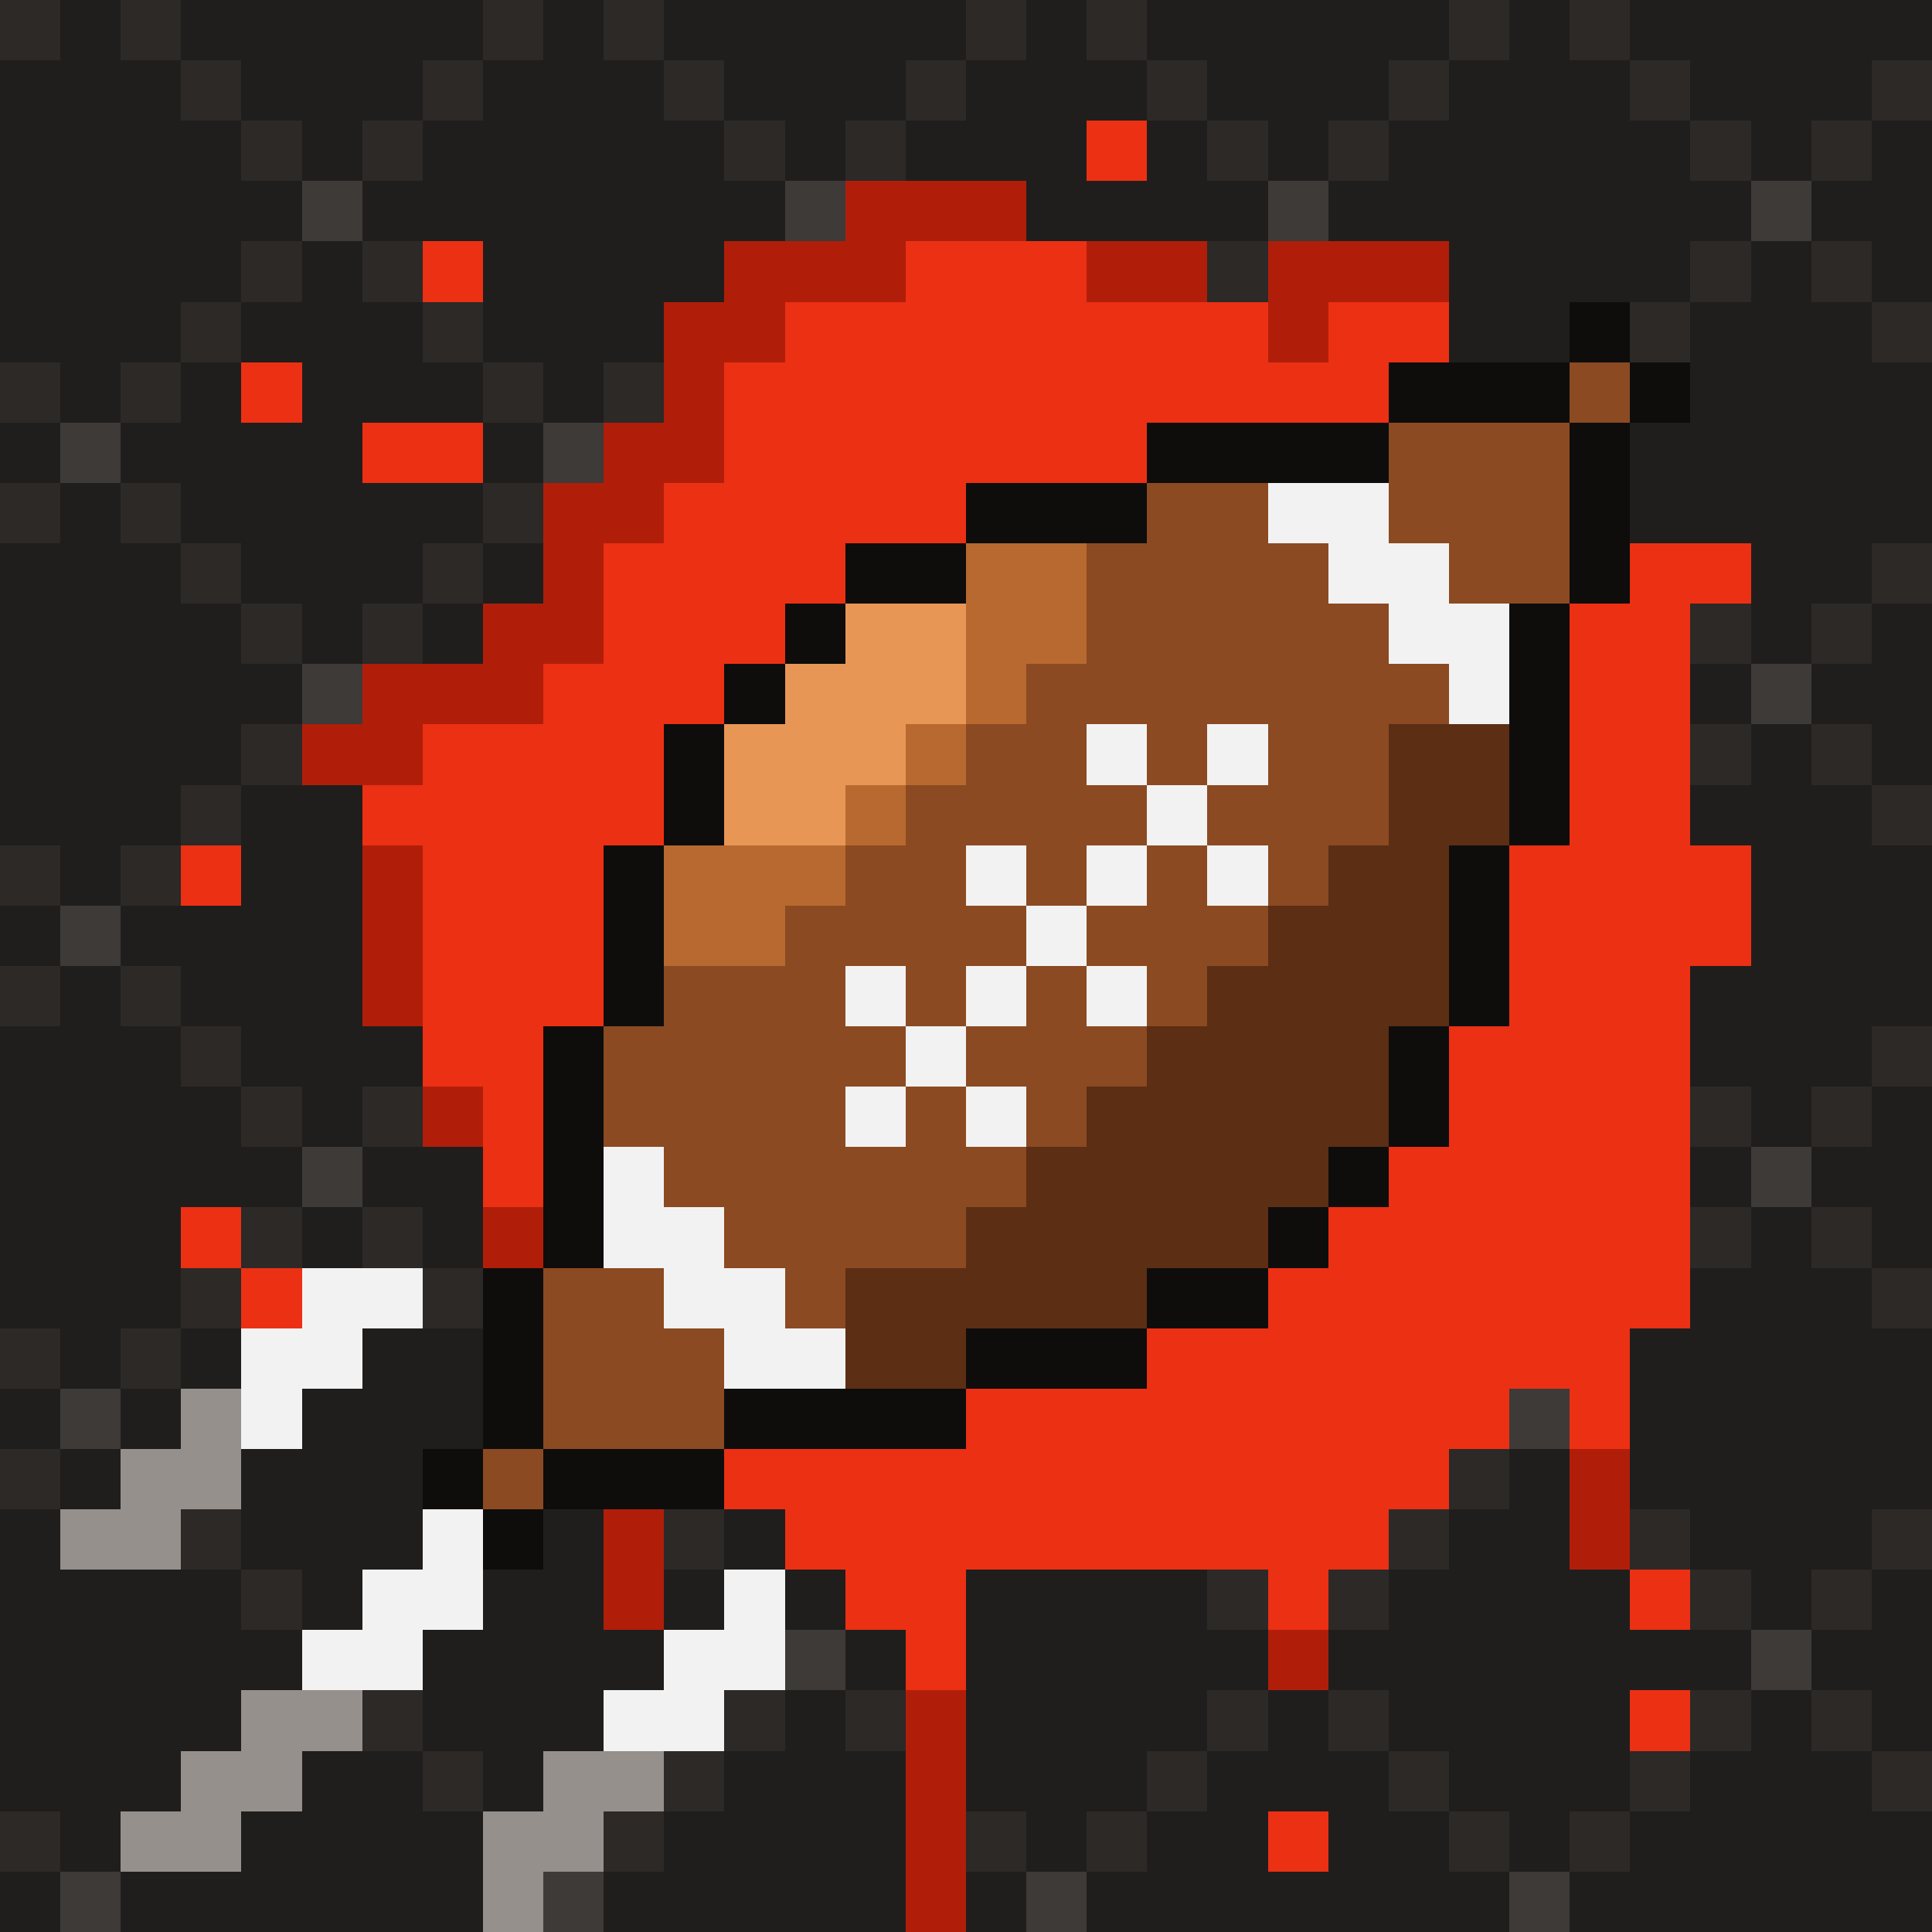
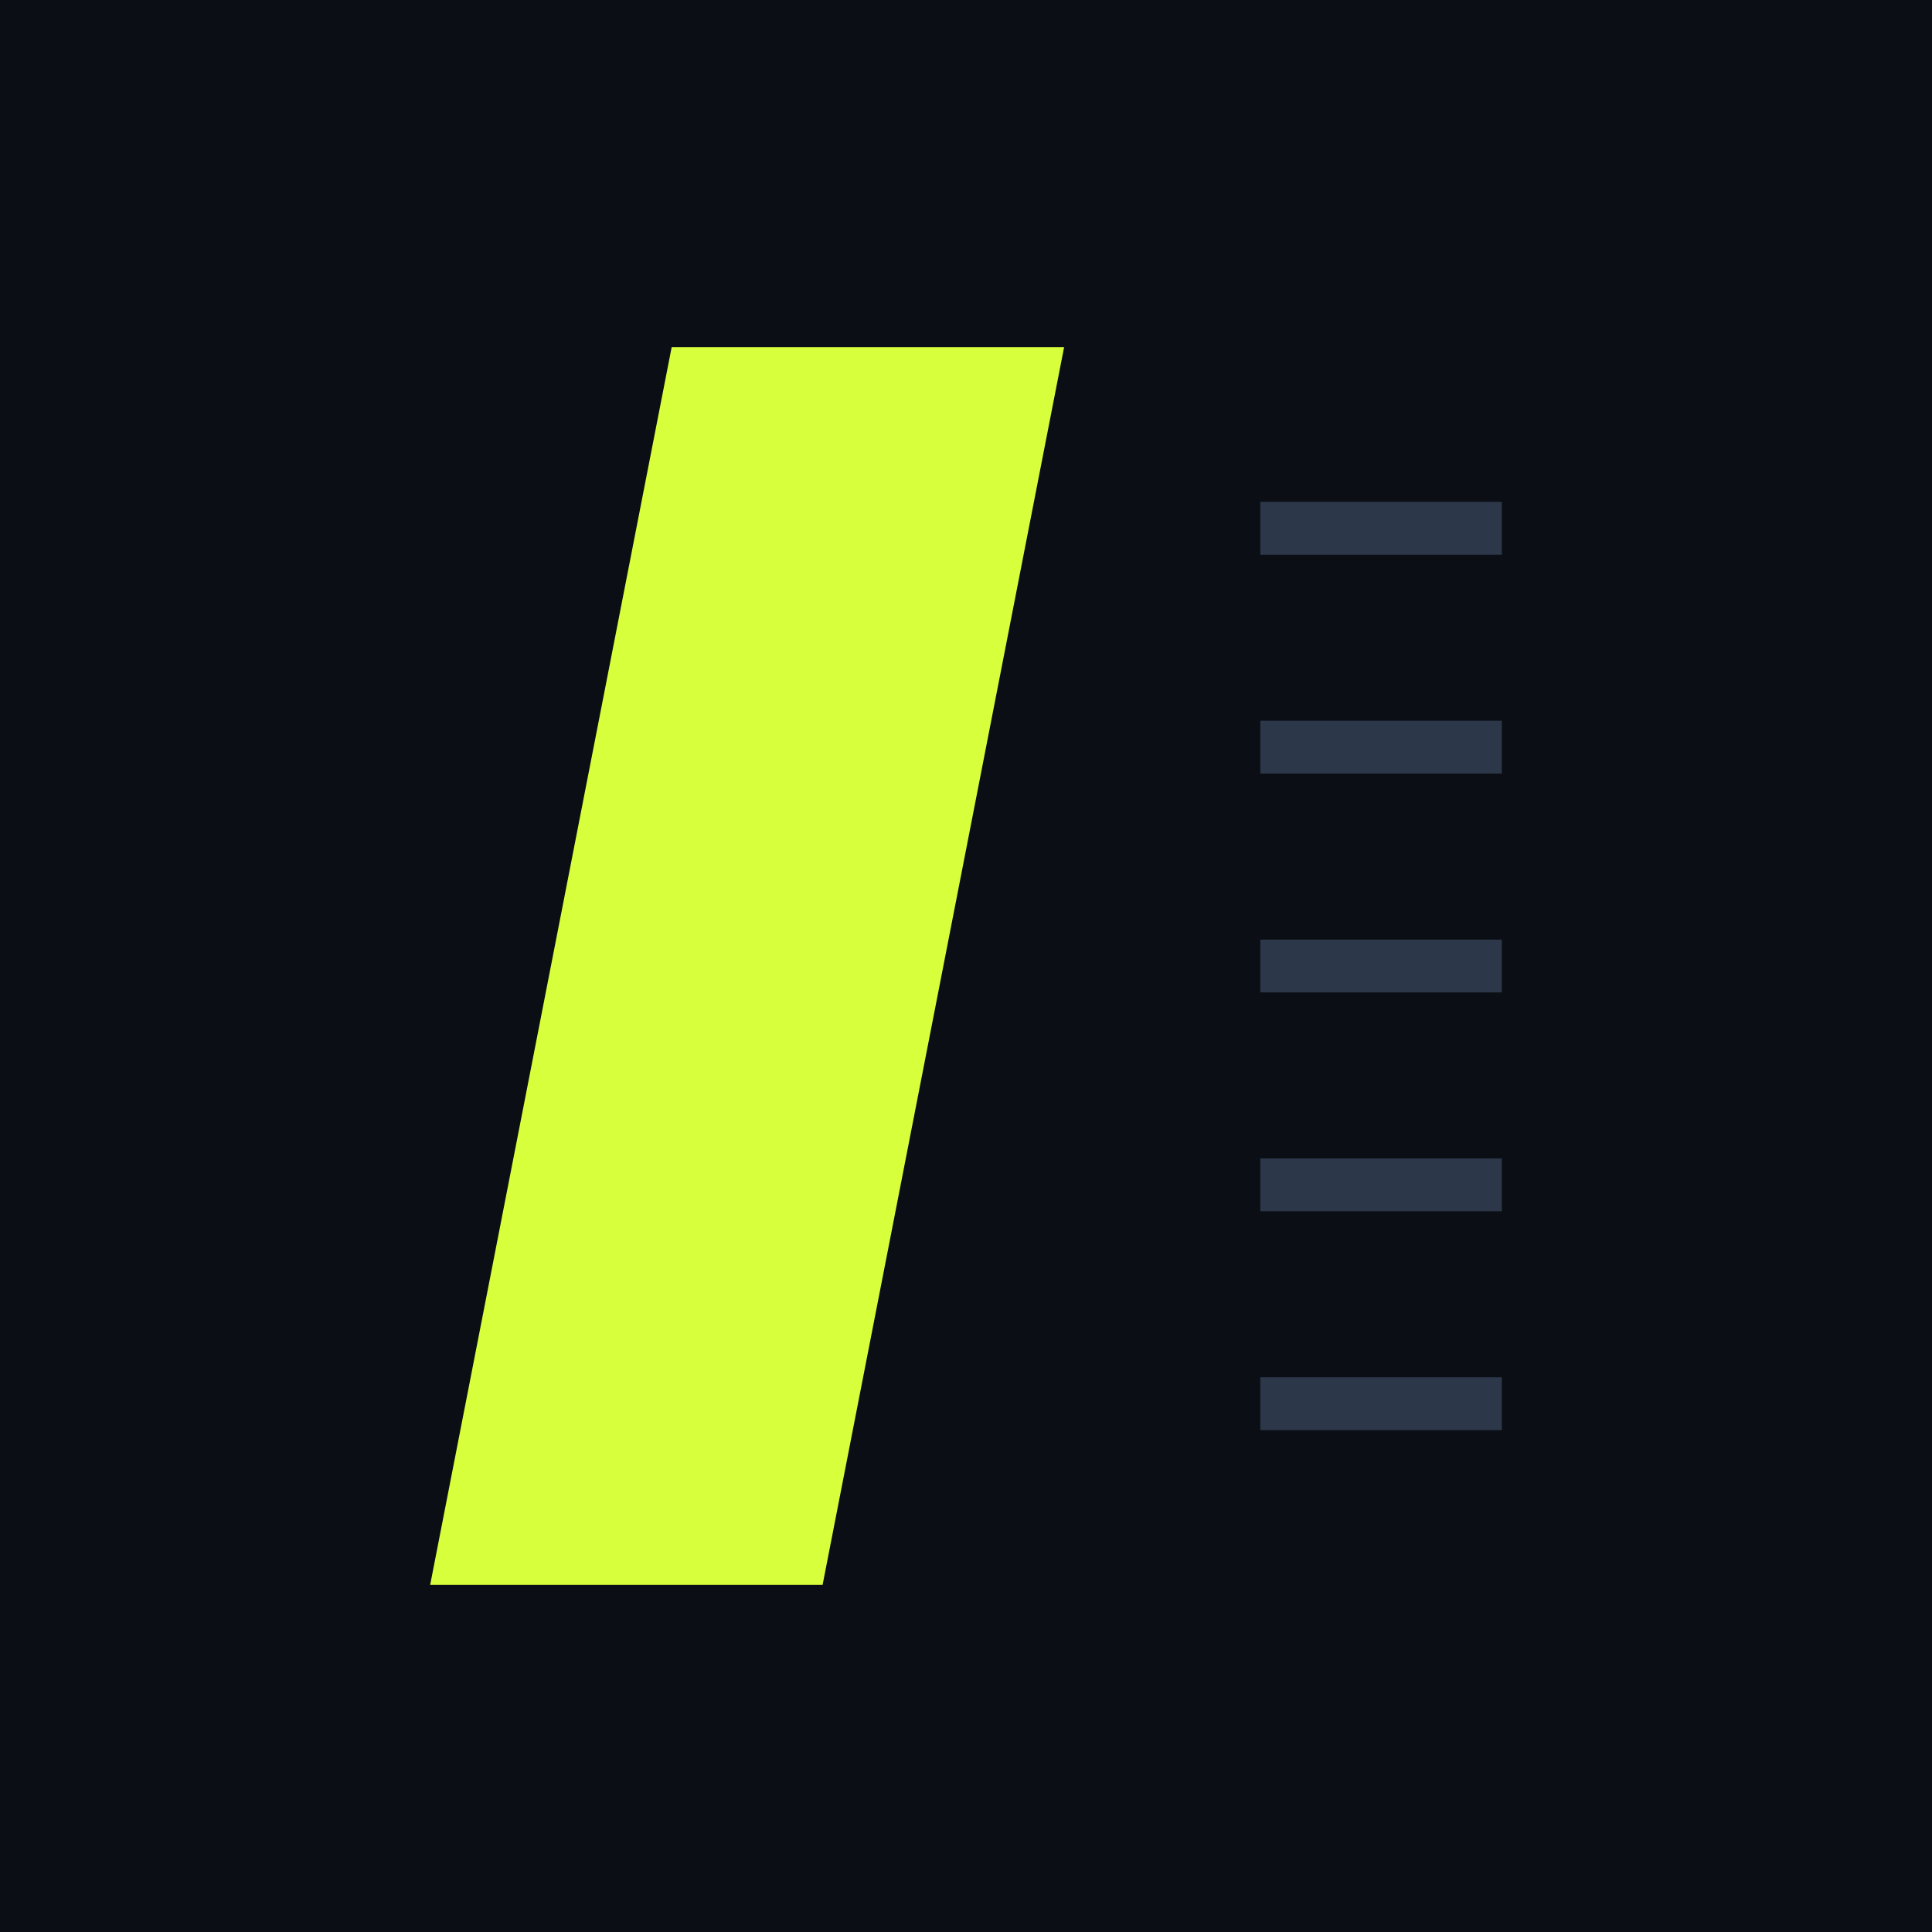
- <svg xmlns="http://www.w3.org/2000/svg" viewBox="0 0 32 32" shape-rendering="crispEdges">
-   <rect width="32" height="32" fill="#201e1d" />
-   <rect x="0" y="0" width="1" height="1" fill="#2c2927" />
-   <rect x="2" y="0" width="1" height="1" fill="#2c2927" />
-   <rect x="8" y="0" width="1" height="1" fill="#2c2927" />
-   <rect x="10" y="0" width="1" height="1" fill="#2c2927" />
-   <rect x="16" y="0" width="1" height="1" fill="#2c2927" />
-   <rect x="18" y="0" width="1" height="1" fill="#2c2927" />
-   <rect x="24" y="0" width="1" height="1" fill="#2c2927" />
-   <rect x="26" y="0" width="1" height="1" fill="#2c2927" />
-   <rect x="3" y="1" width="1" height="1" fill="#2c2927" />
-   <rect x="7" y="1" width="1" height="1" fill="#2c2927" />
-   <rect x="11" y="1" width="1" height="1" fill="#2c2927" />
-   <rect x="15" y="1" width="1" height="1" fill="#2c2927" />
-   <rect x="19" y="1" width="1" height="1" fill="#2c2927" />
-   <rect x="23" y="1" width="1" height="1" fill="#2c2927" />
-   <rect x="27" y="1" width="1" height="1" fill="#2c2927" />
-   <rect x="31" y="1" width="1" height="1" fill="#2c2927" />
-   <rect x="4" y="2" width="1" height="1" fill="#2c2927" />
-   <rect x="6" y="2" width="1" height="1" fill="#2c2927" />
-   <rect x="12" y="2" width="1" height="1" fill="#2c2927" />
-   <rect x="14" y="2" width="1" height="1" fill="#2c2927" />
-   <rect x="18" y="2" width="1" height="1" fill="#ec3013" />
-   <rect x="20" y="2" width="1" height="1" fill="#2c2927" />
-   <rect x="22" y="2" width="1" height="1" fill="#2c2927" />
-   <rect x="28" y="2" width="1" height="1" fill="#2c2927" />
-   <rect x="30" y="2" width="1" height="1" fill="#2c2927" />
-   <rect x="5" y="3" width="1" height="1" fill="#3e3a37" />
-   <rect x="13" y="3" width="1" height="1" fill="#3e3a37" />
-   <rect x="14" y="3" width="3" height="1" fill="#b01e0a" />
-   <rect x="21" y="3" width="1" height="1" fill="#3e3a37" />
-   <rect x="29" y="3" width="1" height="1" fill="#3e3a37" />
-   <rect x="4" y="4" width="1" height="1" fill="#2c2927" />
-   <rect x="6" y="4" width="1" height="1" fill="#2c2927" />
-   <rect x="7" y="4" width="1" height="1" fill="#ec3013" />
-   <rect x="12" y="4" width="3" height="1" fill="#b01e0a" />
-   <rect x="15" y="4" width="3" height="1" fill="#ec3013" />
-   <rect x="18" y="4" width="2" height="1" fill="#b01e0a" />
-   <rect x="20" y="4" width="1" height="1" fill="#2c2927" />
-   <rect x="21" y="4" width="3" height="1" fill="#b01e0a" />
-   <rect x="28" y="4" width="1" height="1" fill="#2c2927" />
-   <rect x="30" y="4" width="1" height="1" fill="#2c2927" />
-   <rect x="3" y="5" width="1" height="1" fill="#2c2927" />
-   <rect x="7" y="5" width="1" height="1" fill="#2c2927" />
-   <rect x="11" y="5" width="2" height="1" fill="#b01e0a" />
-   <rect x="13" y="5" width="8" height="1" fill="#ec3013" />
-   <rect x="21" y="5" width="1" height="1" fill="#b01e0a" />
-   <rect x="22" y="5" width="2" height="1" fill="#ec3013" />
-   <rect x="26" y="5" width="1" height="1" fill="#0e0d0c" />
-   <rect x="27" y="5" width="1" height="1" fill="#2c2927" />
-   <rect x="31" y="5" width="1" height="1" fill="#2c2927" />
-   <rect x="0" y="6" width="1" height="1" fill="#2c2927" />
-   <rect x="2" y="6" width="1" height="1" fill="#2c2927" />
-   <rect x="4" y="6" width="1" height="1" fill="#ec3013" />
-   <rect x="8" y="6" width="1" height="1" fill="#2c2927" />
-   <rect x="10" y="6" width="1" height="1" fill="#2c2927" />
-   <rect x="11" y="6" width="1" height="1" fill="#b01e0a" />
-   <rect x="12" y="6" width="11" height="1" fill="#ec3013" />
-   <rect x="23" y="6" width="3" height="1" fill="#0e0d0c" />
-   <rect x="26" y="6" width="1" height="1" fill="#8b4a22" />
-   <rect x="27" y="6" width="1" height="1" fill="#0e0d0c" />
-   <rect x="1" y="7" width="1" height="1" fill="#3e3a37" />
-   <rect x="6" y="7" width="2" height="1" fill="#ec3013" />
-   <rect x="9" y="7" width="1" height="1" fill="#3e3a37" />
-   <rect x="10" y="7" width="2" height="1" fill="#b01e0a" />
-   <rect x="12" y="7" width="7" height="1" fill="#ec3013" />
-   <rect x="19" y="7" width="4" height="1" fill="#0e0d0c" />
-   <rect x="23" y="7" width="3" height="1" fill="#8b4a22" />
-   <rect x="26" y="7" width="1" height="1" fill="#0e0d0c" />
-   <rect x="0" y="8" width="1" height="1" fill="#2c2927" />
-   <rect x="2" y="8" width="1" height="1" fill="#2c2927" />
-   <rect x="8" y="8" width="1" height="1" fill="#2c2927" />
-   <rect x="9" y="8" width="2" height="1" fill="#b01e0a" />
-   <rect x="11" y="8" width="5" height="1" fill="#ec3013" />
-   <rect x="16" y="8" width="3" height="1" fill="#0e0d0c" />
-   <rect x="19" y="8" width="2" height="1" fill="#8b4a22" />
-   <rect x="21" y="8" width="2" height="1" fill="#f3f2f2" />
-   <rect x="23" y="8" width="3" height="1" fill="#8b4a22" />
-   <rect x="26" y="8" width="1" height="1" fill="#0e0d0c" />
-   <rect x="3" y="9" width="1" height="1" fill="#2c2927" />
-   <rect x="7" y="9" width="1" height="1" fill="#2c2927" />
-   <rect x="9" y="9" width="1" height="1" fill="#b01e0a" />
-   <rect x="10" y="9" width="4" height="1" fill="#ec3013" />
-   <rect x="14" y="9" width="2" height="1" fill="#0e0d0c" />
-   <rect x="16" y="9" width="2" height="1" fill="#b8692f" />
-   <rect x="18" y="9" width="4" height="1" fill="#8b4a22" />
-   <rect x="22" y="9" width="2" height="1" fill="#f3f2f2" />
-   <rect x="24" y="9" width="2" height="1" fill="#8b4a22" />
-   <rect x="26" y="9" width="1" height="1" fill="#0e0d0c" />
-   <rect x="27" y="9" width="2" height="1" fill="#ec3013" />
-   <rect x="31" y="9" width="1" height="1" fill="#2c2927" />
-   <rect x="4" y="10" width="1" height="1" fill="#2c2927" />
-   <rect x="6" y="10" width="1" height="1" fill="#2c2927" />
-   <rect x="8" y="10" width="2" height="1" fill="#b01e0a" />
-   <rect x="10" y="10" width="3" height="1" fill="#ec3013" />
-   <rect x="13" y="10" width="1" height="1" fill="#0e0d0c" />
-   <rect x="14" y="10" width="2" height="1" fill="#e89656" />
-   <rect x="16" y="10" width="2" height="1" fill="#b8692f" />
-   <rect x="18" y="10" width="5" height="1" fill="#8b4a22" />
-   <rect x="23" y="10" width="2" height="1" fill="#f3f2f2" />
-   <rect x="25" y="10" width="1" height="1" fill="#0e0d0c" />
-   <rect x="26" y="10" width="2" height="1" fill="#ec3013" />
-   <rect x="28" y="10" width="1" height="1" fill="#2c2927" />
-   <rect x="30" y="10" width="1" height="1" fill="#2c2927" />
-   <rect x="5" y="11" width="1" height="1" fill="#3e3a37" />
-   <rect x="6" y="11" width="3" height="1" fill="#b01e0a" />
-   <rect x="9" y="11" width="3" height="1" fill="#ec3013" />
-   <rect x="12" y="11" width="1" height="1" fill="#0e0d0c" />
-   <rect x="13" y="11" width="3" height="1" fill="#e89656" />
-   <rect x="16" y="11" width="1" height="1" fill="#b8692f" />
-   <rect x="17" y="11" width="7" height="1" fill="#8b4a22" />
-   <rect x="24" y="11" width="1" height="1" fill="#f3f2f2" />
-   <rect x="25" y="11" width="1" height="1" fill="#0e0d0c" />
-   <rect x="26" y="11" width="2" height="1" fill="#ec3013" />
-   <rect x="29" y="11" width="1" height="1" fill="#3e3a37" />
-   <rect x="4" y="12" width="1" height="1" fill="#2c2927" />
-   <rect x="5" y="12" width="2" height="1" fill="#b01e0a" />
-   <rect x="7" y="12" width="4" height="1" fill="#ec3013" />
-   <rect x="11" y="12" width="1" height="1" fill="#0e0d0c" />
-   <rect x="12" y="12" width="3" height="1" fill="#e89656" />
-   <rect x="15" y="12" width="1" height="1" fill="#b8692f" />
-   <rect x="16" y="12" width="2" height="1" fill="#8b4a22" />
-   <rect x="18" y="12" width="1" height="1" fill="#f3f2f2" />
-   <rect x="19" y="12" width="1" height="1" fill="#8b4a22" />
-   <rect x="20" y="12" width="1" height="1" fill="#f3f2f2" />
-   <rect x="21" y="12" width="2" height="1" fill="#8b4a22" />
-   <rect x="23" y="12" width="2" height="1" fill="#5c2e14" />
-   <rect x="25" y="12" width="1" height="1" fill="#0e0d0c" />
-   <rect x="26" y="12" width="2" height="1" fill="#ec3013" />
-   <rect x="28" y="12" width="1" height="1" fill="#2c2927" />
-   <rect x="30" y="12" width="1" height="1" fill="#2c2927" />
-   <rect x="3" y="13" width="1" height="1" fill="#2c2927" />
-   <rect x="6" y="13" width="5" height="1" fill="#ec3013" />
-   <rect x="11" y="13" width="1" height="1" fill="#0e0d0c" />
-   <rect x="12" y="13" width="2" height="1" fill="#e89656" />
-   <rect x="14" y="13" width="1" height="1" fill="#b8692f" />
-   <rect x="15" y="13" width="4" height="1" fill="#8b4a22" />
-   <rect x="19" y="13" width="1" height="1" fill="#f3f2f2" />
-   <rect x="20" y="13" width="3" height="1" fill="#8b4a22" />
-   <rect x="23" y="13" width="2" height="1" fill="#5c2e14" />
-   <rect x="25" y="13" width="1" height="1" fill="#0e0d0c" />
-   <rect x="26" y="13" width="2" height="1" fill="#ec3013" />
-   <rect x="31" y="13" width="1" height="1" fill="#2c2927" />
-   <rect x="0" y="14" width="1" height="1" fill="#2c2927" />
-   <rect x="2" y="14" width="1" height="1" fill="#2c2927" />
-   <rect x="3" y="14" width="1" height="1" fill="#ec3013" />
-   <rect x="6" y="14" width="1" height="1" fill="#b01e0a" />
-   <rect x="7" y="14" width="3" height="1" fill="#ec3013" />
-   <rect x="10" y="14" width="1" height="1" fill="#0e0d0c" />
-   <rect x="11" y="14" width="3" height="1" fill="#b8692f" />
-   <rect x="14" y="14" width="2" height="1" fill="#8b4a22" />
-   <rect x="16" y="14" width="1" height="1" fill="#f3f2f2" />
-   <rect x="17" y="14" width="1" height="1" fill="#8b4a22" />
-   <rect x="18" y="14" width="1" height="1" fill="#f3f2f2" />
-   <rect x="19" y="14" width="1" height="1" fill="#8b4a22" />
-   <rect x="20" y="14" width="1" height="1" fill="#f3f2f2" />
-   <rect x="21" y="14" width="1" height="1" fill="#8b4a22" />
-   <rect x="22" y="14" width="2" height="1" fill="#5c2e14" />
-   <rect x="24" y="14" width="1" height="1" fill="#0e0d0c" />
-   <rect x="25" y="14" width="4" height="1" fill="#ec3013" />
-   <rect x="1" y="15" width="1" height="1" fill="#3e3a37" />
-   <rect x="6" y="15" width="1" height="1" fill="#b01e0a" />
-   <rect x="7" y="15" width="3" height="1" fill="#ec3013" />
-   <rect x="10" y="15" width="1" height="1" fill="#0e0d0c" />
-   <rect x="11" y="15" width="2" height="1" fill="#b8692f" />
-   <rect x="13" y="15" width="4" height="1" fill="#8b4a22" />
-   <rect x="17" y="15" width="1" height="1" fill="#f3f2f2" />
-   <rect x="18" y="15" width="3" height="1" fill="#8b4a22" />
-   <rect x="21" y="15" width="3" height="1" fill="#5c2e14" />
-   <rect x="24" y="15" width="1" height="1" fill="#0e0d0c" />
-   <rect x="25" y="15" width="4" height="1" fill="#ec3013" />
-   <rect x="0" y="16" width="1" height="1" fill="#2c2927" />
-   <rect x="2" y="16" width="1" height="1" fill="#2c2927" />
-   <rect x="6" y="16" width="1" height="1" fill="#b01e0a" />
-   <rect x="7" y="16" width="3" height="1" fill="#ec3013" />
-   <rect x="10" y="16" width="1" height="1" fill="#0e0d0c" />
-   <rect x="11" y="16" width="3" height="1" fill="#8b4a22" />
-   <rect x="14" y="16" width="1" height="1" fill="#f3f2f2" />
-   <rect x="15" y="16" width="1" height="1" fill="#8b4a22" />
-   <rect x="16" y="16" width="1" height="1" fill="#f3f2f2" />
-   <rect x="17" y="16" width="1" height="1" fill="#8b4a22" />
-   <rect x="18" y="16" width="1" height="1" fill="#f3f2f2" />
-   <rect x="19" y="16" width="1" height="1" fill="#8b4a22" />
-   <rect x="20" y="16" width="4" height="1" fill="#5c2e14" />
-   <rect x="24" y="16" width="1" height="1" fill="#0e0d0c" />
-   <rect x="25" y="16" width="3" height="1" fill="#ec3013" />
-   <rect x="3" y="17" width="1" height="1" fill="#2c2927" />
-   <rect x="7" y="17" width="2" height="1" fill="#ec3013" />
-   <rect x="9" y="17" width="1" height="1" fill="#0e0d0c" />
-   <rect x="10" y="17" width="5" height="1" fill="#8b4a22" />
-   <rect x="15" y="17" width="1" height="1" fill="#f3f2f2" />
-   <rect x="16" y="17" width="3" height="1" fill="#8b4a22" />
-   <rect x="19" y="17" width="4" height="1" fill="#5c2e14" />
-   <rect x="23" y="17" width="1" height="1" fill="#0e0d0c" />
-   <rect x="24" y="17" width="4" height="1" fill="#ec3013" />
-   <rect x="31" y="17" width="1" height="1" fill="#2c2927" />
-   <rect x="4" y="18" width="1" height="1" fill="#2c2927" />
-   <rect x="6" y="18" width="1" height="1" fill="#2c2927" />
-   <rect x="7" y="18" width="1" height="1" fill="#b01e0a" />
-   <rect x="8" y="18" width="1" height="1" fill="#ec3013" />
-   <rect x="9" y="18" width="1" height="1" fill="#0e0d0c" />
-   <rect x="10" y="18" width="4" height="1" fill="#8b4a22" />
-   <rect x="14" y="18" width="1" height="1" fill="#f3f2f2" />
-   <rect x="15" y="18" width="1" height="1" fill="#8b4a22" />
-   <rect x="16" y="18" width="1" height="1" fill="#f3f2f2" />
-   <rect x="17" y="18" width="1" height="1" fill="#8b4a22" />
-   <rect x="18" y="18" width="5" height="1" fill="#5c2e14" />
-   <rect x="23" y="18" width="1" height="1" fill="#0e0d0c" />
-   <rect x="24" y="18" width="4" height="1" fill="#ec3013" />
-   <rect x="28" y="18" width="1" height="1" fill="#2c2927" />
-   <rect x="30" y="18" width="1" height="1" fill="#2c2927" />
-   <rect x="5" y="19" width="1" height="1" fill="#3e3a37" />
-   <rect x="8" y="19" width="1" height="1" fill="#ec3013" />
-   <rect x="9" y="19" width="1" height="1" fill="#0e0d0c" />
-   <rect x="10" y="19" width="1" height="1" fill="#f3f2f2" />
-   <rect x="11" y="19" width="6" height="1" fill="#8b4a22" />
-   <rect x="17" y="19" width="5" height="1" fill="#5c2e14" />
-   <rect x="22" y="19" width="1" height="1" fill="#0e0d0c" />
-   <rect x="23" y="19" width="5" height="1" fill="#ec3013" />
-   <rect x="29" y="19" width="1" height="1" fill="#3e3a37" />
-   <rect x="3" y="20" width="1" height="1" fill="#ec3013" />
-   <rect x="4" y="20" width="1" height="1" fill="#2c2927" />
-   <rect x="6" y="20" width="1" height="1" fill="#2c2927" />
-   <rect x="8" y="20" width="1" height="1" fill="#b01e0a" />
-   <rect x="9" y="20" width="1" height="1" fill="#0e0d0c" />
-   <rect x="10" y="20" width="2" height="1" fill="#f3f2f2" />
-   <rect x="12" y="20" width="4" height="1" fill="#8b4a22" />
-   <rect x="16" y="20" width="5" height="1" fill="#5c2e14" />
-   <rect x="21" y="20" width="1" height="1" fill="#0e0d0c" />
-   <rect x="22" y="20" width="6" height="1" fill="#ec3013" />
-   <rect x="28" y="20" width="1" height="1" fill="#2c2927" />
-   <rect x="30" y="20" width="1" height="1" fill="#2c2927" />
-   <rect x="3" y="21" width="1" height="1" fill="#2c2927" />
-   <rect x="4" y="21" width="1" height="1" fill="#ec3013" />
-   <rect x="5" y="21" width="2" height="1" fill="#f3f2f2" />
-   <rect x="7" y="21" width="1" height="1" fill="#2c2927" />
-   <rect x="8" y="21" width="1" height="1" fill="#0e0d0c" />
-   <rect x="9" y="21" width="2" height="1" fill="#8b4a22" />
-   <rect x="11" y="21" width="2" height="1" fill="#f3f2f2" />
-   <rect x="13" y="21" width="1" height="1" fill="#8b4a22" />
-   <rect x="14" y="21" width="5" height="1" fill="#5c2e14" />
-   <rect x="19" y="21" width="2" height="1" fill="#0e0d0c" />
-   <rect x="21" y="21" width="7" height="1" fill="#ec3013" />
-   <rect x="31" y="21" width="1" height="1" fill="#2c2927" />
-   <rect x="0" y="22" width="1" height="1" fill="#2c2927" />
-   <rect x="2" y="22" width="1" height="1" fill="#2c2927" />
-   <rect x="4" y="22" width="2" height="1" fill="#f3f2f2" />
-   <rect x="8" y="22" width="1" height="1" fill="#0e0d0c" />
-   <rect x="9" y="22" width="3" height="1" fill="#8b4a22" />
-   <rect x="12" y="22" width="2" height="1" fill="#f3f2f2" />
-   <rect x="14" y="22" width="2" height="1" fill="#5c2e14" />
-   <rect x="16" y="22" width="3" height="1" fill="#0e0d0c" />
-   <rect x="19" y="22" width="8" height="1" fill="#ec3013" />
-   <rect x="1" y="23" width="1" height="1" fill="#3e3a37" />
-   <rect x="3" y="23" width="1" height="1" fill="#96908c" />
-   <rect x="4" y="23" width="1" height="1" fill="#f3f2f2" />
-   <rect x="8" y="23" width="1" height="1" fill="#0e0d0c" />
-   <rect x="9" y="23" width="3" height="1" fill="#8b4a22" />
-   <rect x="12" y="23" width="4" height="1" fill="#0e0d0c" />
-   <rect x="16" y="23" width="9" height="1" fill="#ec3013" />
-   <rect x="25" y="23" width="1" height="1" fill="#3e3a37" />
-   <rect x="26" y="23" width="1" height="1" fill="#ec3013" />
-   <rect x="0" y="24" width="1" height="1" fill="#2c2927" />
-   <rect x="2" y="24" width="2" height="1" fill="#96908c" />
-   <rect x="7" y="24" width="1" height="1" fill="#0e0d0c" />
-   <rect x="8" y="24" width="1" height="1" fill="#8b4a22" />
-   <rect x="9" y="24" width="3" height="1" fill="#0e0d0c" />
-   <rect x="12" y="24" width="12" height="1" fill="#ec3013" />
-   <rect x="24" y="24" width="1" height="1" fill="#2c2927" />
-   <rect x="26" y="24" width="1" height="1" fill="#b01e0a" />
-   <rect x="1" y="25" width="2" height="1" fill="#96908c" />
-   <rect x="3" y="25" width="1" height="1" fill="#2c2927" />
-   <rect x="7" y="25" width="1" height="1" fill="#f3f2f2" />
-   <rect x="8" y="25" width="1" height="1" fill="#0e0d0c" />
-   <rect x="10" y="25" width="1" height="1" fill="#b01e0a" />
-   <rect x="11" y="25" width="1" height="1" fill="#2c2927" />
-   <rect x="13" y="25" width="10" height="1" fill="#ec3013" />
-   <rect x="23" y="25" width="1" height="1" fill="#2c2927" />
-   <rect x="26" y="25" width="1" height="1" fill="#b01e0a" />
-   <rect x="27" y="25" width="1" height="1" fill="#2c2927" />
-   <rect x="31" y="25" width="1" height="1" fill="#2c2927" />
-   <rect x="4" y="26" width="1" height="1" fill="#2c2927" />
-   <rect x="6" y="26" width="2" height="1" fill="#f3f2f2" />
-   <rect x="10" y="26" width="1" height="1" fill="#b01e0a" />
-   <rect x="12" y="26" width="1" height="1" fill="#f3f2f2" />
-   <rect x="14" y="26" width="2" height="1" fill="#ec3013" />
-   <rect x="20" y="26" width="1" height="1" fill="#2c2927" />
-   <rect x="21" y="26" width="1" height="1" fill="#ec3013" />
-   <rect x="22" y="26" width="1" height="1" fill="#2c2927" />
-   <rect x="27" y="26" width="1" height="1" fill="#ec3013" />
-   <rect x="28" y="26" width="1" height="1" fill="#2c2927" />
-   <rect x="30" y="26" width="1" height="1" fill="#2c2927" />
-   <rect x="5" y="27" width="2" height="1" fill="#f3f2f2" />
-   <rect x="11" y="27" width="2" height="1" fill="#f3f2f2" />
-   <rect x="13" y="27" width="1" height="1" fill="#3e3a37" />
-   <rect x="15" y="27" width="1" height="1" fill="#ec3013" />
-   <rect x="21" y="27" width="1" height="1" fill="#b01e0a" />
-   <rect x="29" y="27" width="1" height="1" fill="#3e3a37" />
-   <rect x="4" y="28" width="2" height="1" fill="#96908c" />
-   <rect x="6" y="28" width="1" height="1" fill="#2c2927" />
-   <rect x="10" y="28" width="2" height="1" fill="#f3f2f2" />
-   <rect x="12" y="28" width="1" height="1" fill="#2c2927" />
-   <rect x="14" y="28" width="1" height="1" fill="#2c2927" />
-   <rect x="15" y="28" width="1" height="1" fill="#b01e0a" />
-   <rect x="20" y="28" width="1" height="1" fill="#2c2927" />
-   <rect x="22" y="28" width="1" height="1" fill="#2c2927" />
-   <rect x="27" y="28" width="1" height="1" fill="#ec3013" />
-   <rect x="28" y="28" width="1" height="1" fill="#2c2927" />
-   <rect x="30" y="28" width="1" height="1" fill="#2c2927" />
-   <rect x="3" y="29" width="2" height="1" fill="#96908c" />
-   <rect x="7" y="29" width="1" height="1" fill="#2c2927" />
-   <rect x="9" y="29" width="2" height="1" fill="#96908c" />
-   <rect x="11" y="29" width="1" height="1" fill="#2c2927" />
-   <rect x="15" y="29" width="1" height="1" fill="#b01e0a" />
-   <rect x="19" y="29" width="1" height="1" fill="#2c2927" />
-   <rect x="23" y="29" width="1" height="1" fill="#2c2927" />
-   <rect x="27" y="29" width="1" height="1" fill="#2c2927" />
-   <rect x="31" y="29" width="1" height="1" fill="#2c2927" />
-   <rect x="0" y="30" width="1" height="1" fill="#2c2927" />
-   <rect x="2" y="30" width="2" height="1" fill="#96908c" />
-   <rect x="8" y="30" width="2" height="1" fill="#96908c" />
-   <rect x="10" y="30" width="1" height="1" fill="#2c2927" />
-   <rect x="15" y="30" width="1" height="1" fill="#b01e0a" />
-   <rect x="16" y="30" width="1" height="1" fill="#2c2927" />
-   <rect x="18" y="30" width="1" height="1" fill="#2c2927" />
-   <rect x="21" y="30" width="1" height="1" fill="#ec3013" />
-   <rect x="24" y="30" width="1" height="1" fill="#2c2927" />
-   <rect x="26" y="30" width="1" height="1" fill="#2c2927" />
-   <rect x="1" y="31" width="1" height="1" fill="#3e3a37" />
-   <rect x="8" y="31" width="1" height="1" fill="#96908c" />
-   <rect x="9" y="31" width="1" height="1" fill="#3e3a37" />
-   <rect x="15" y="31" width="1" height="1" fill="#b01e0a" />
-   <rect x="17" y="31" width="1" height="1" fill="#3e3a37" />
-   <rect x="25" y="31" width="1" height="1" fill="#3e3a37" />
+ <svg xmlns="http://www.w3.org/2000/svg" viewBox="0 0 512 512">
+   <rect width="512" height="512" fill="#0b0f15" />
+   <g transform="translate(256 256) scale(1) translate(-256 -256)">
+     <path d="M178 92 H282 L218 420 H114 Z" fill="#d7ff3c" />
+     <g fill="#2c3849">
+       <rect x="334" y="133" width="64" height="14" />
+       <rect x="334" y="191" width="64" height="14" />
+       <rect x="334" y="249" width="64" height="14" />
+       <rect x="334" y="307" width="64" height="14" />
+       <rect x="334" y="365" width="64" height="14" />
+     </g>
+   </g>
</svg>
